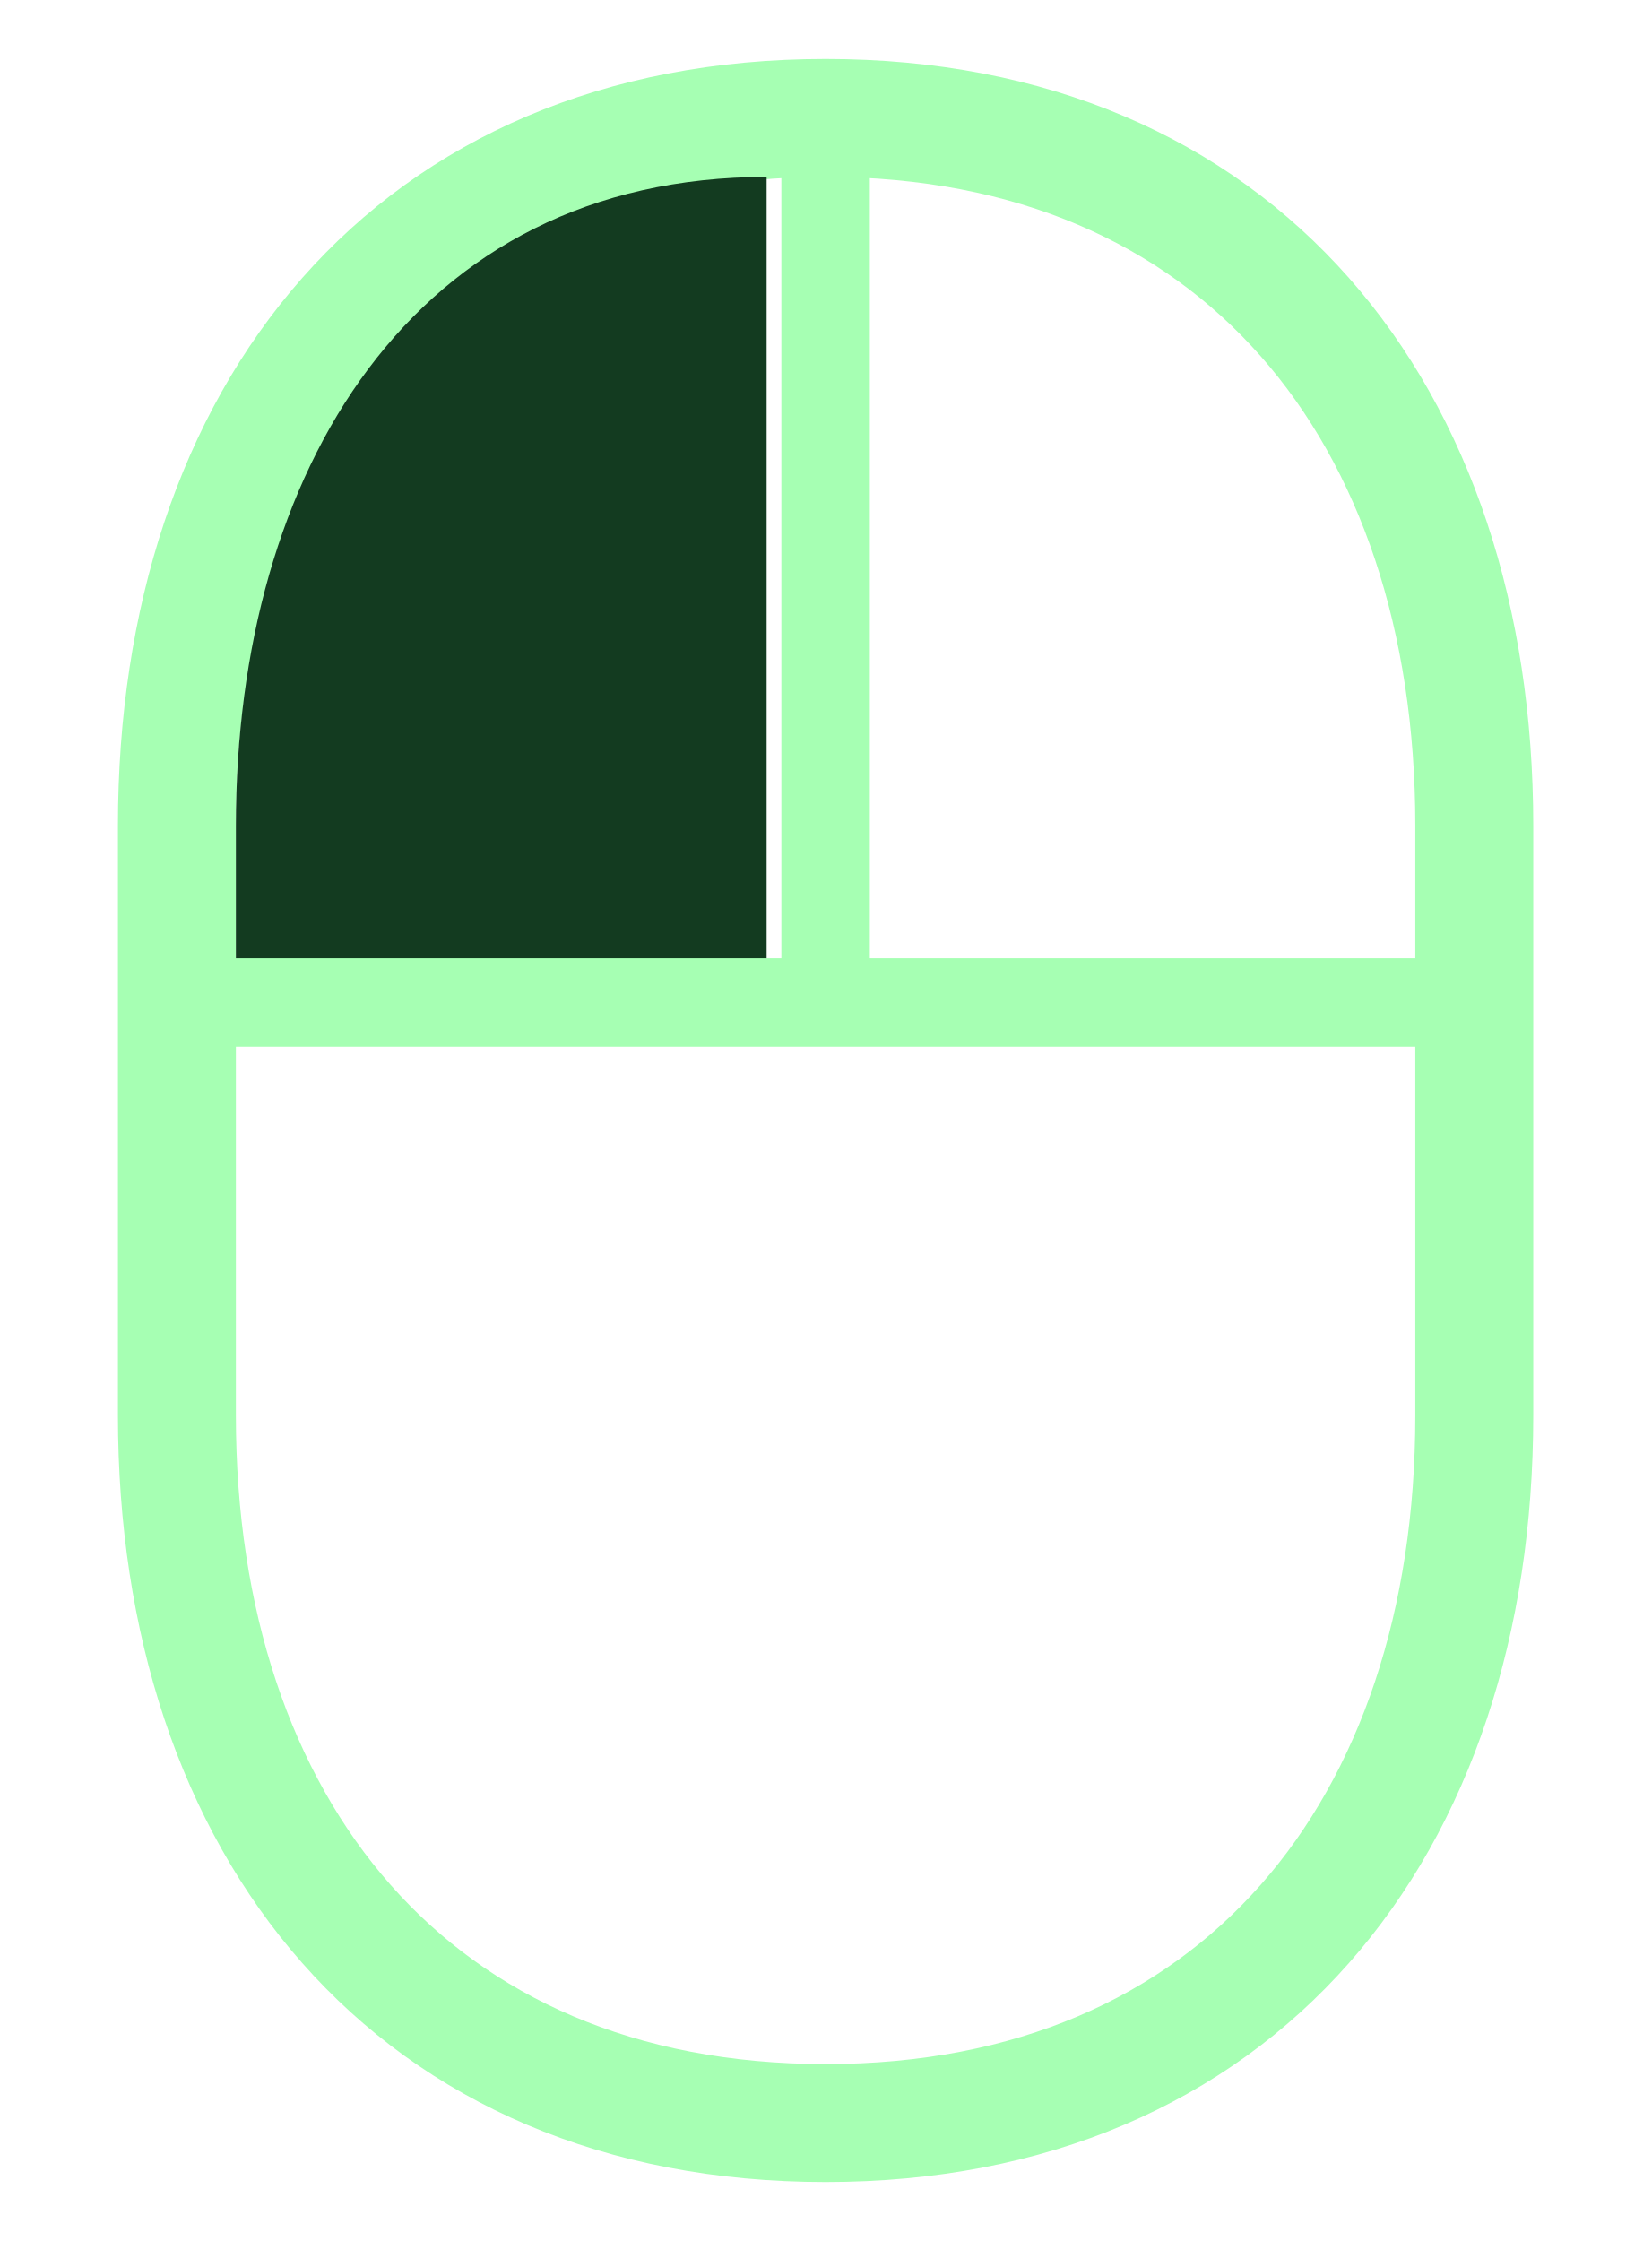
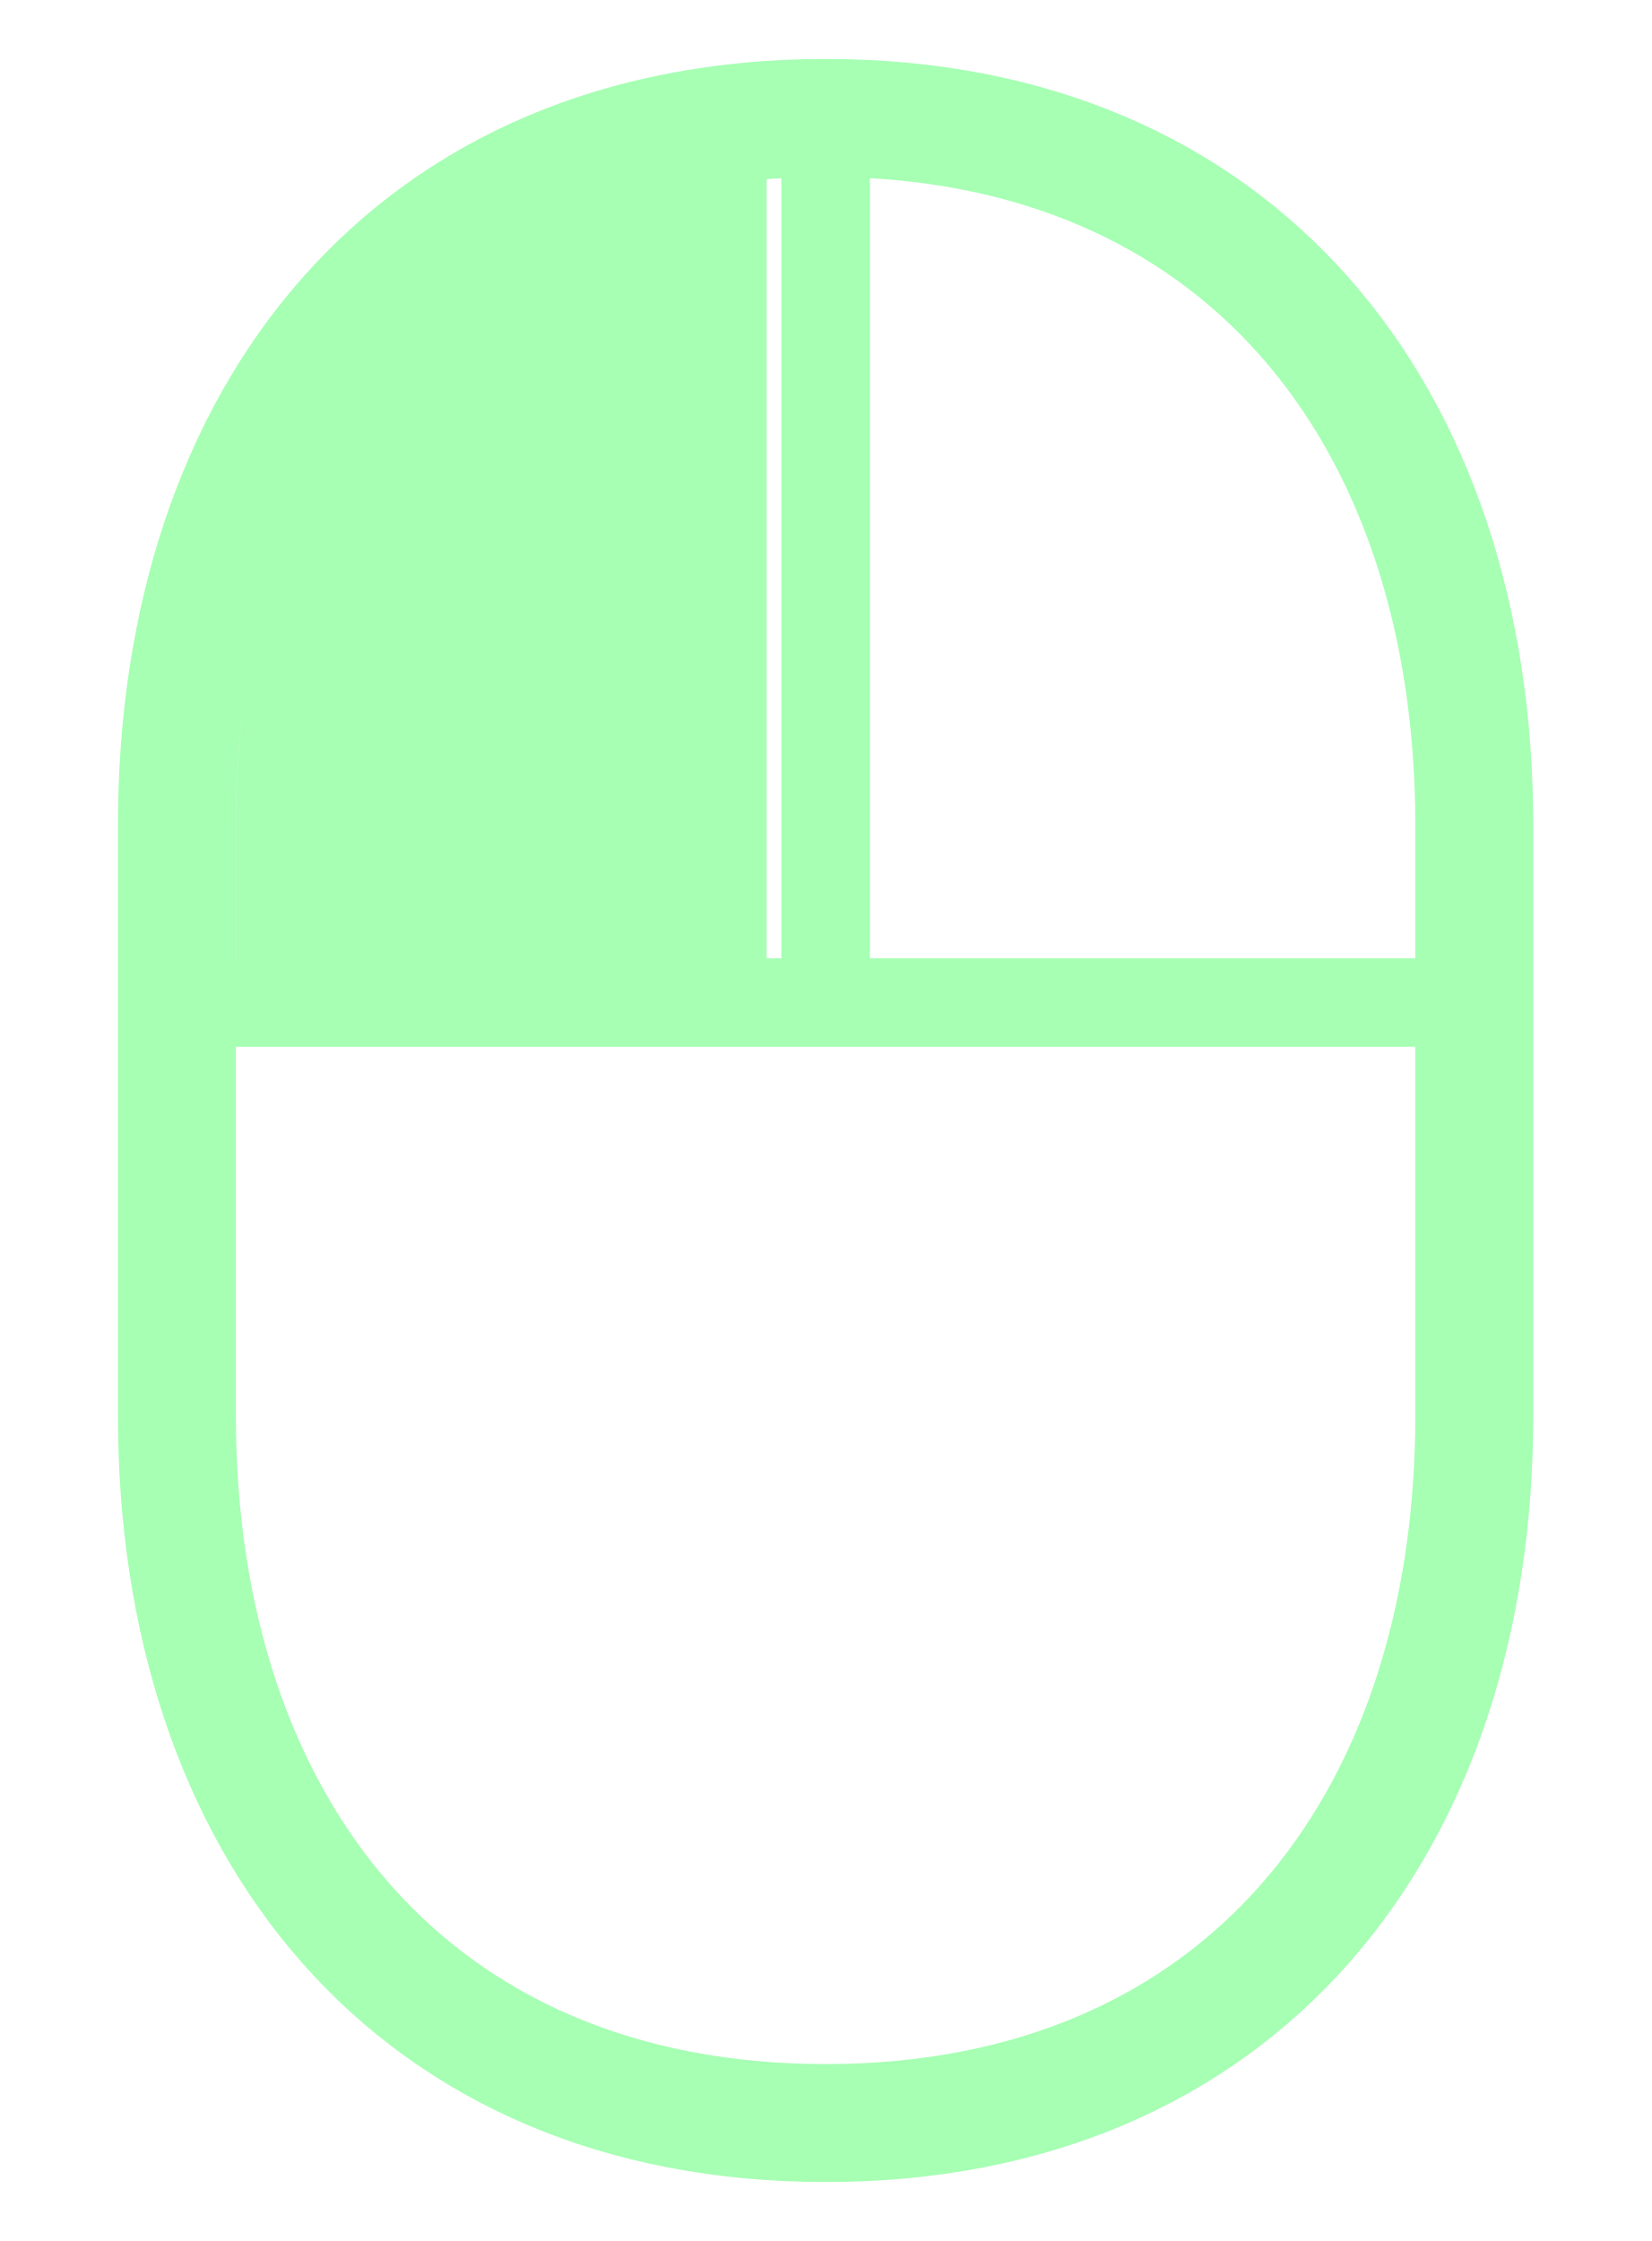
<svg xmlns="http://www.w3.org/2000/svg" width="28" height="38" viewBox="0 0 28 38">
  <path d="M14 2C7 2 3 7 3 14v10c0 7 4 12 11 12s11-5 11-12V14C25 7 21 2 14 2Z" fill="none" stroke="#a6ffb3" stroke-width="2" />
-   <path d="M13 3C7 3 4 8 4 14v3h9Z" fill="#133b20" />
+   <path d="M13 3C7 3 4 8 4 14v3h9Z" fill="#a6ffb3" />
  <path d="M14 2v15M3 17h22" fill="none" stroke="#a6ffb3" stroke-width="1.5" />
</svg>
